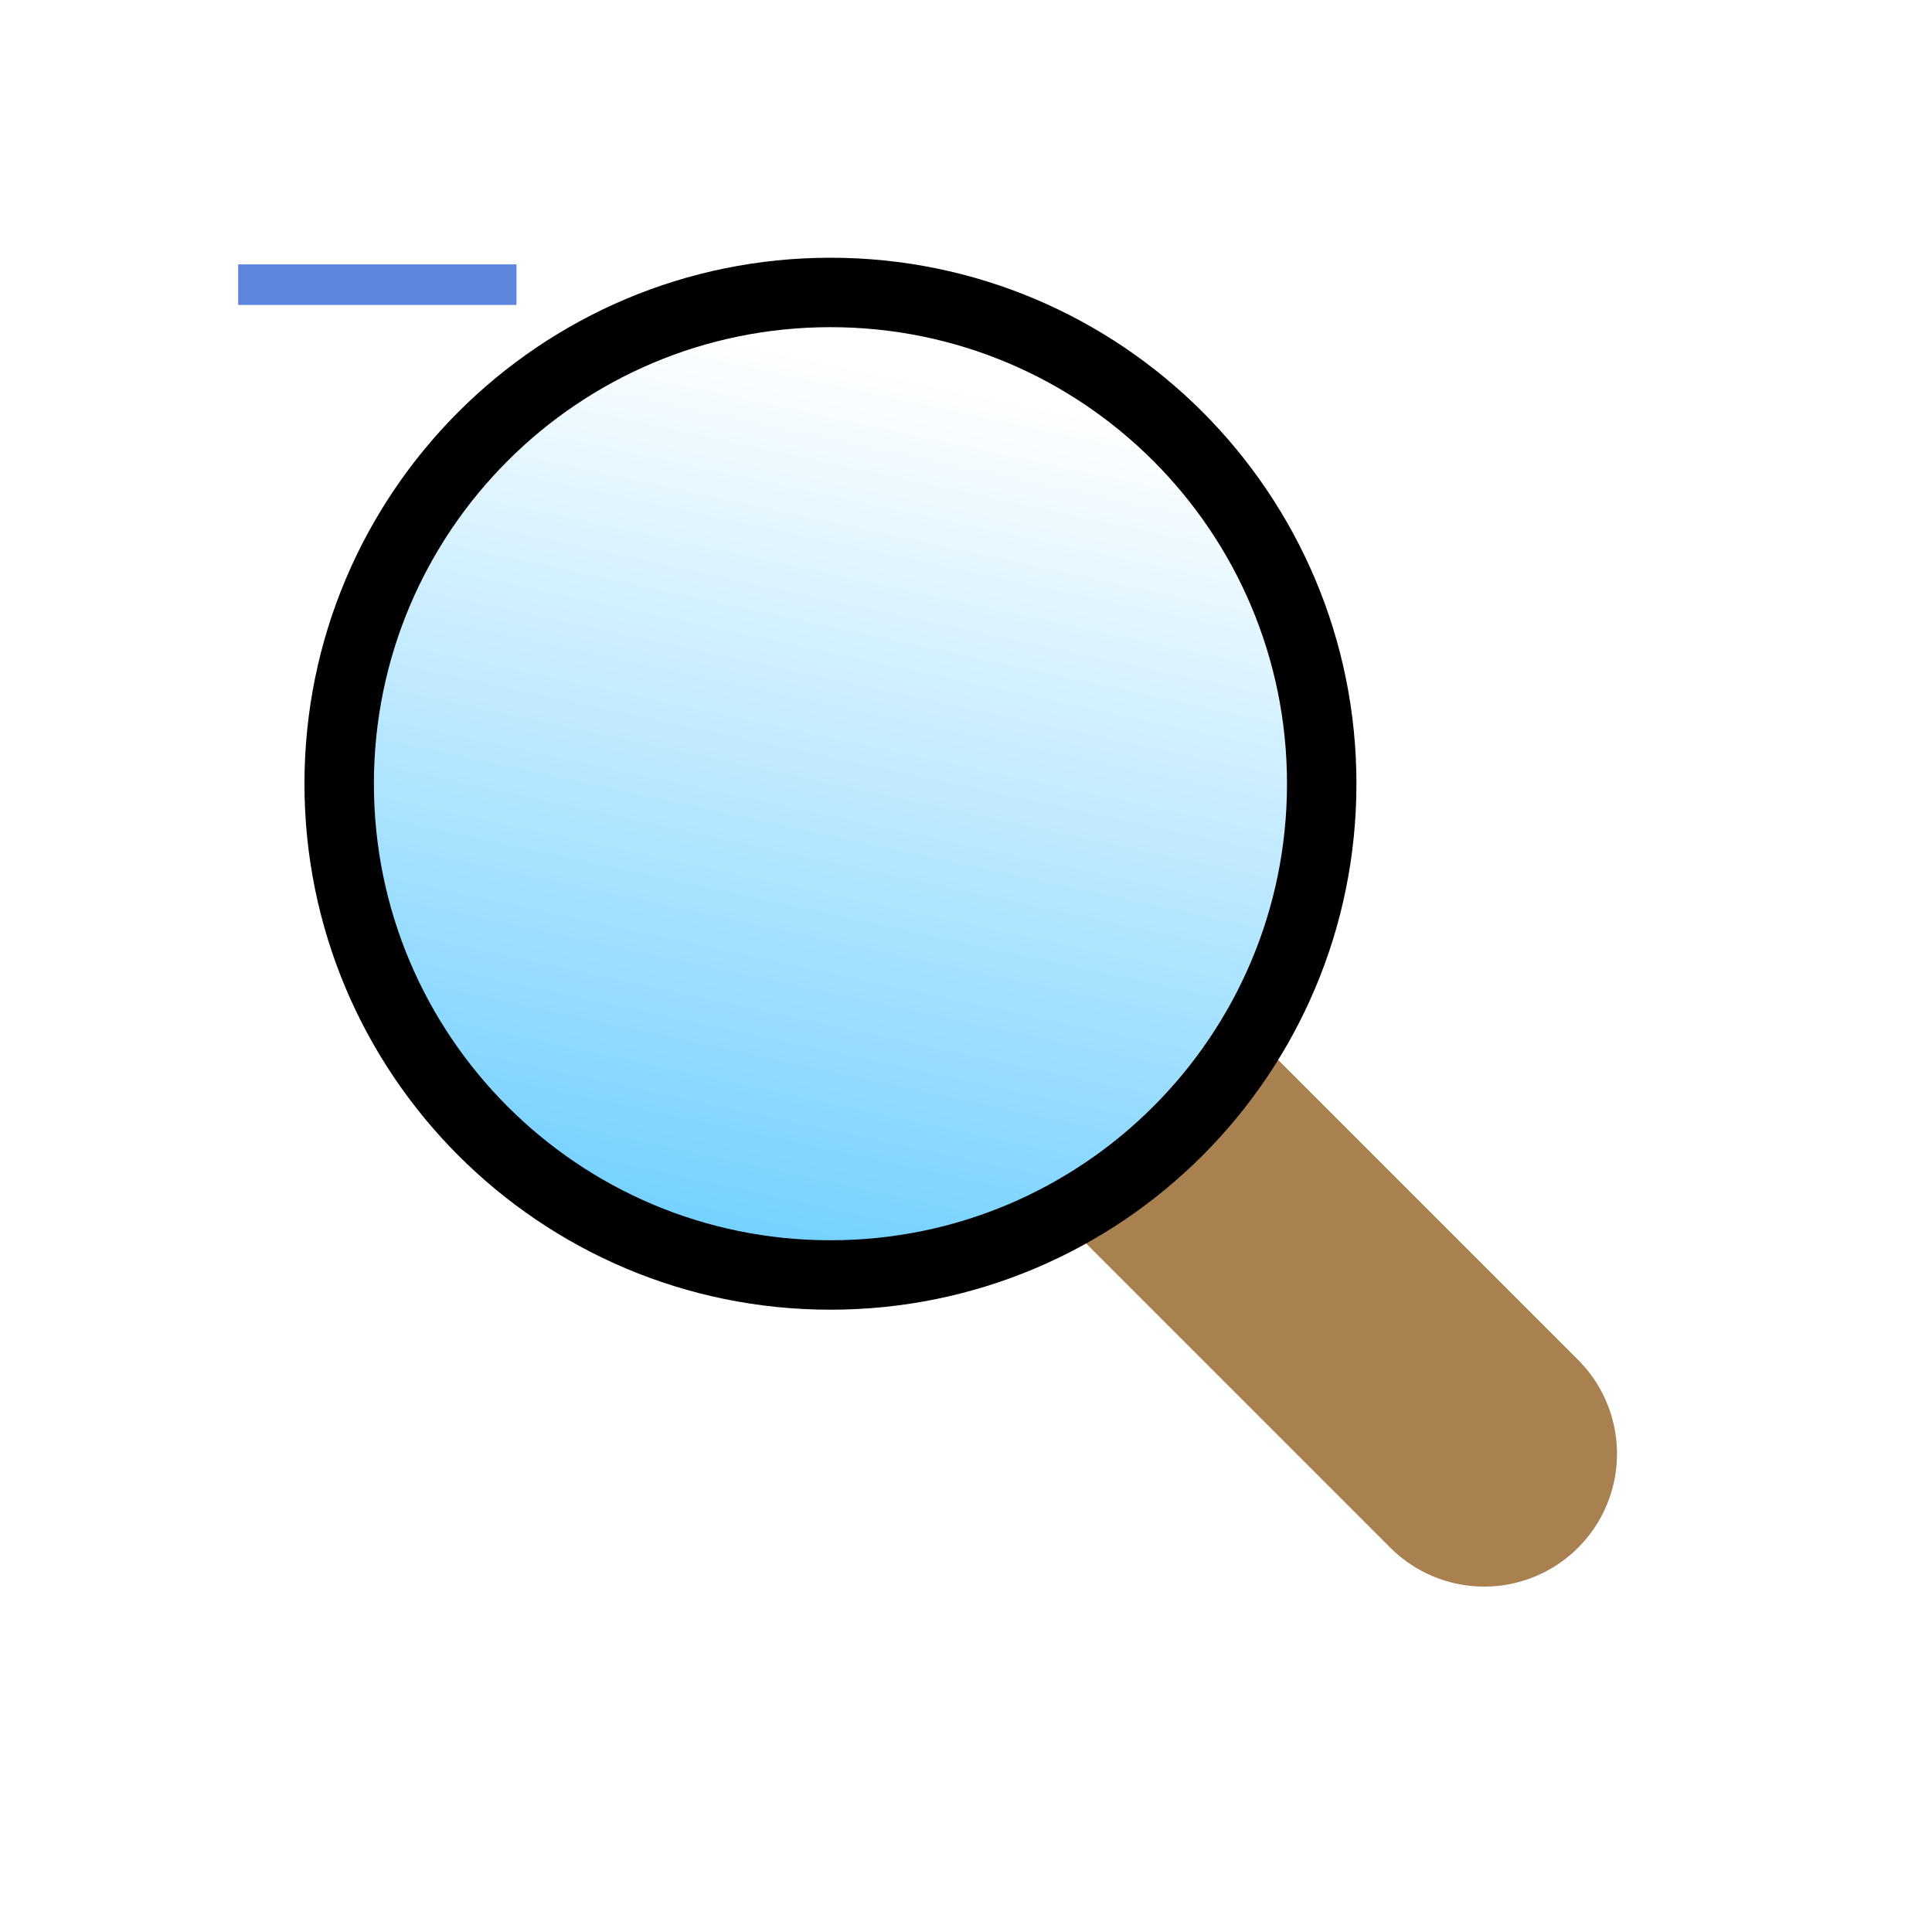
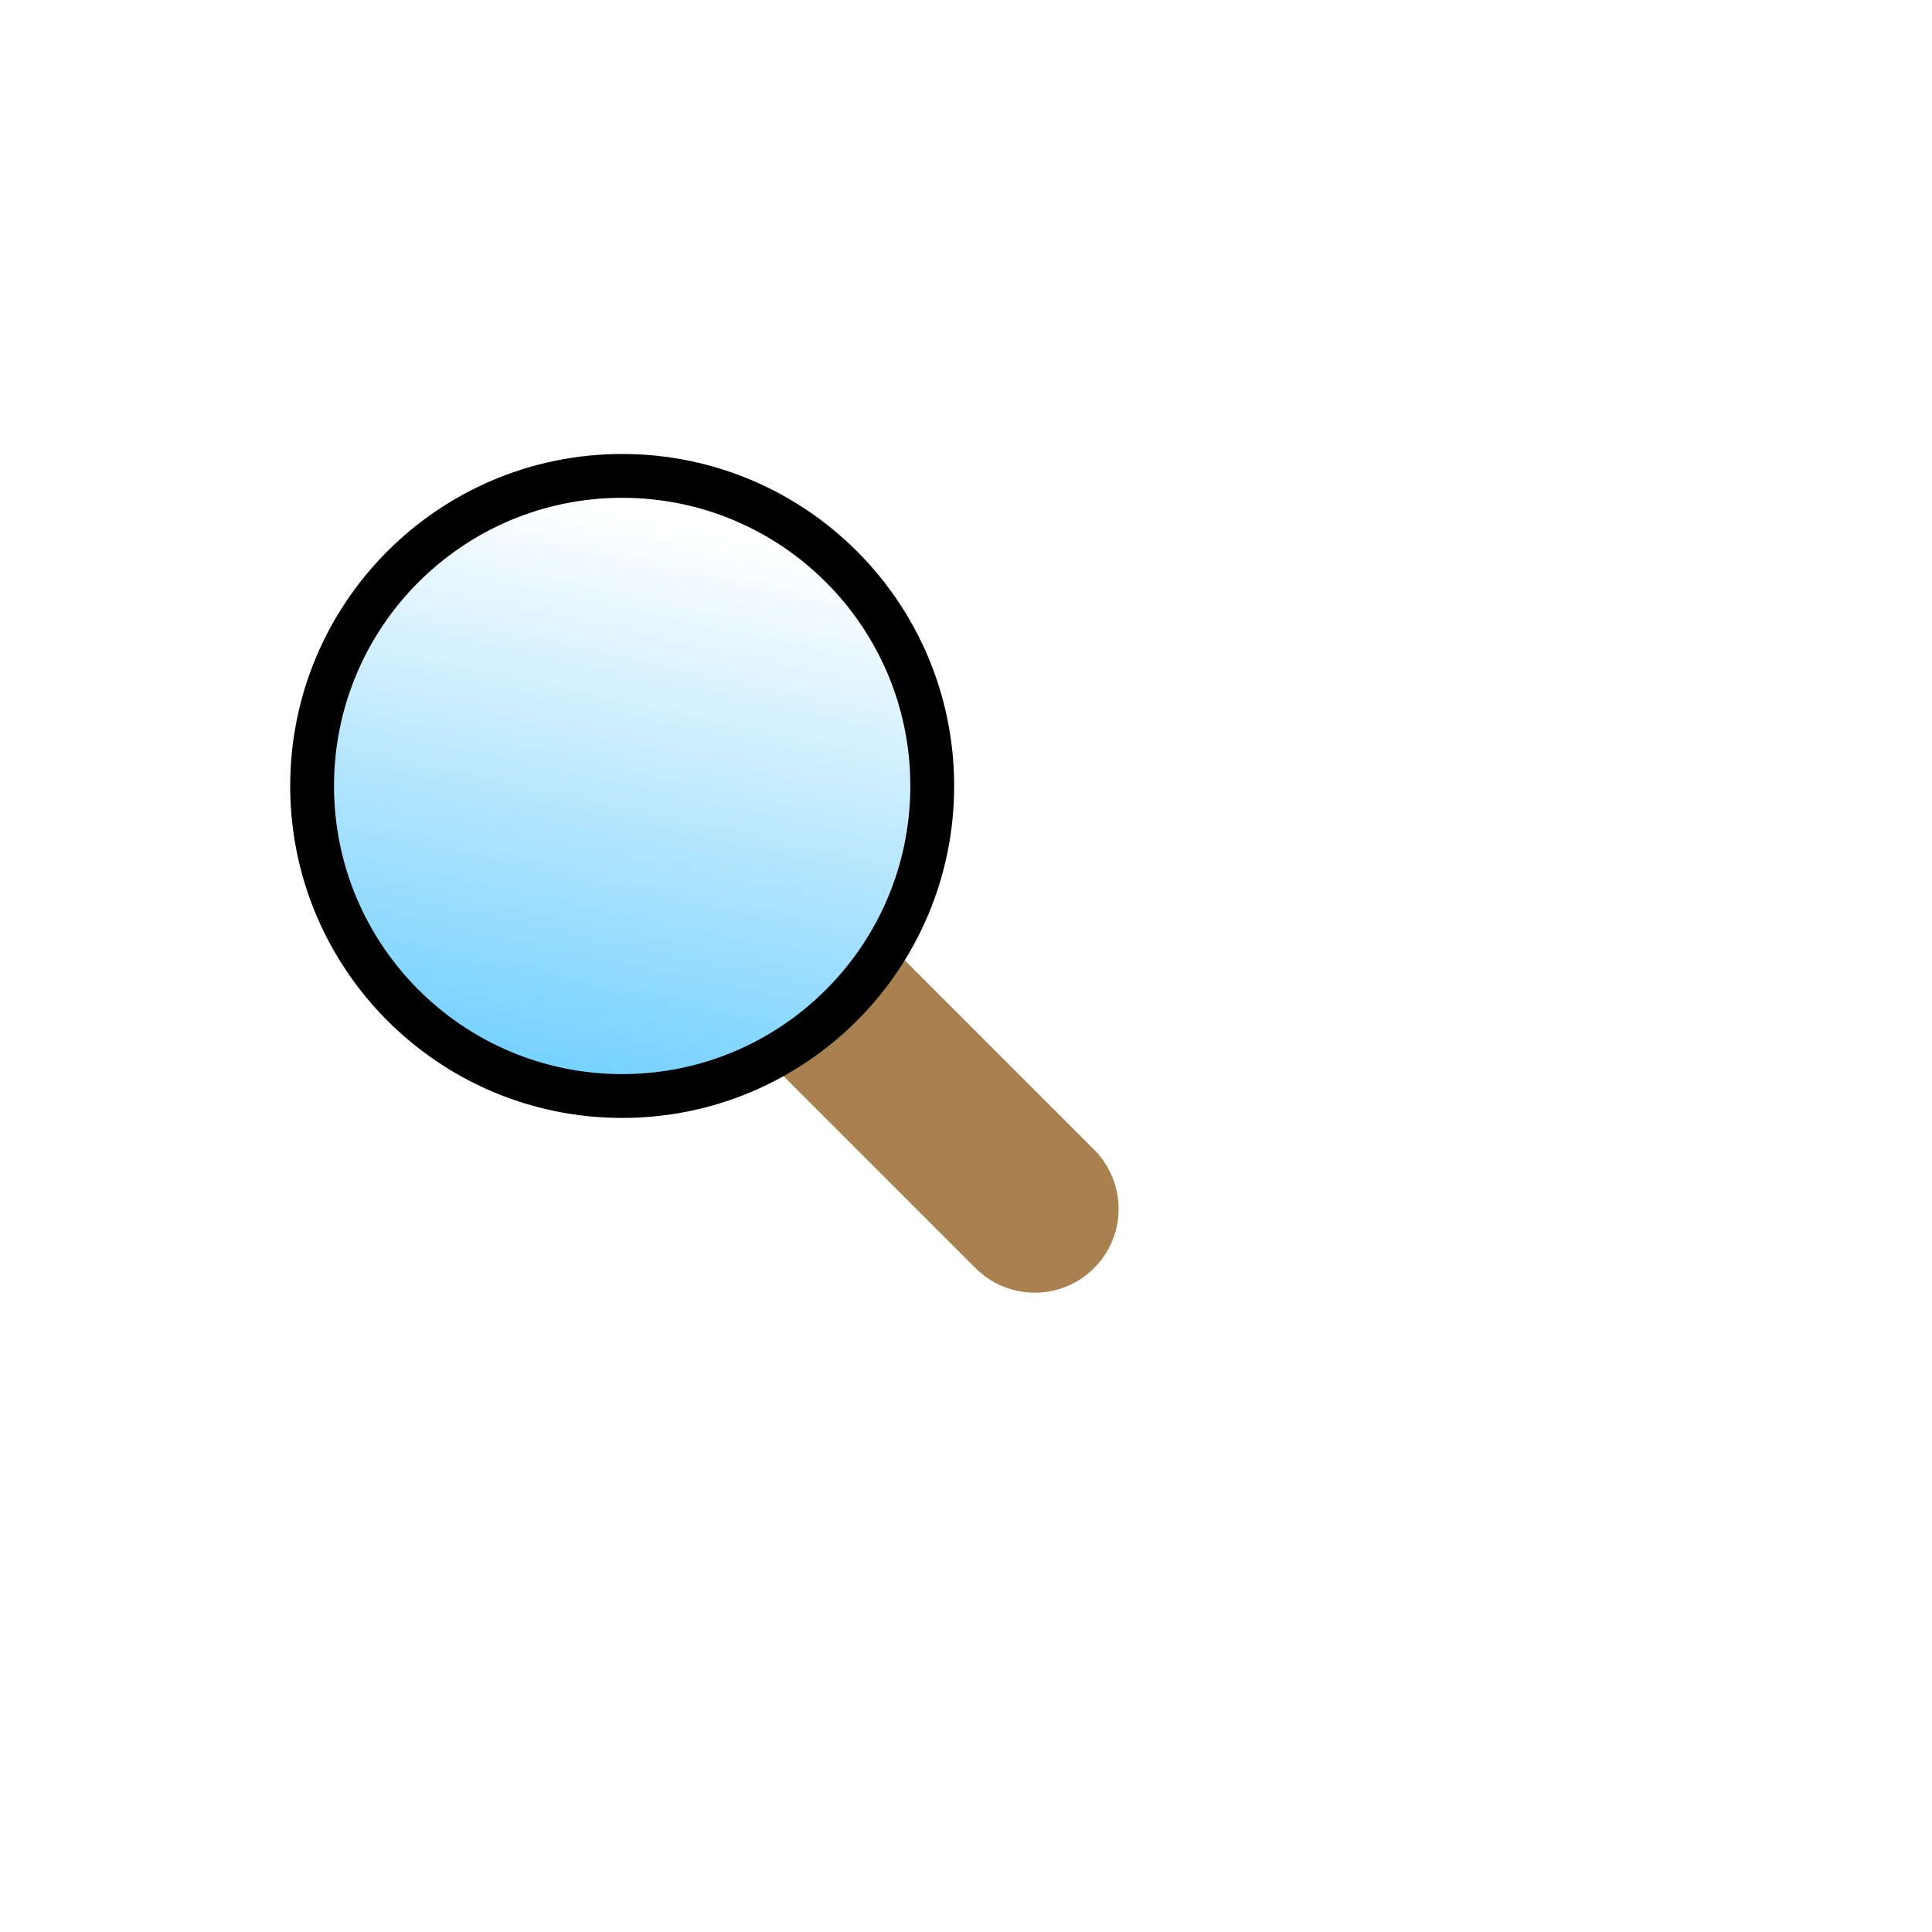
<svg xmlns="http://www.w3.org/2000/svg" xmlns:xlink="http://www.w3.org/1999/xlink" width="32px" height="32px" viewBox="0 0 32 32" version="1.1" id="SVGRoot">
  <defs id="defs6482">
    <clipPath clipPathUnits="userSpaceOnUse" id="clipPath3778-1-6-2">
      <rect style="fill:#c5c5c5;fill-opacity:1;stroke-width:0.265" id="rect3780-77-3-6" width="4.995" height="2.907" x="58.082" y="190.468" transform="rotate(-45)" />
    </clipPath>
    <marker style="overflow:visible" id="marker16295" refX="0" refY="0" orient="auto">
      <path transform="matrix(0.3,0,0,0.3,-0.69,0)" d="M 8.719,4.034 -2.207,0.016 8.719,-4.002 c -1.745,2.372 -1.735,5.617 -6e-7,8.035 z" style="fill:#5c85de;fill-opacity:1;fill-rule:evenodd;stroke:#5c85de;stroke-width:0.625;stroke-linejoin:round;stroke-opacity:1" id="path16293" />
    </marker>
    <marker style="overflow:visible" id="marker16295-2" refX="0" refY="0" orient="auto">
      <path transform="matrix(0.3,0,0,0.3,-0.69,0)" d="M 8.719,4.034 -2.207,0.016 8.719,-4.002 c -1.745,2.372 -1.735,5.617 -6e-7,8.035 z" style="fill:#5c85de;fill-opacity:1;fill-rule:evenodd;stroke:#5c85de;stroke-width:0.625;stroke-linejoin:round;stroke-opacity:1" id="path16293-0" />
    </marker>
    <clipPath clipPathUnits="userSpaceOnUse" id="clipPath3778-1-4-8-9">
      <rect style="fill:#c5c5c5;fill-opacity:1;stroke-width:0.265" id="rect3780-77-4-3-4" width="4.995" height="2.907" x="58.082" y="190.468" transform="rotate(-45)" />
    </clipPath>
    <clipPath clipPathUnits="userSpaceOnUse" id="clipPath3778-1-3-4-9">
      <rect style="fill:#c5c5c5;fill-opacity:1;stroke-width:0.265" id="rect3780-77-1-4-1" width="4.995" height="2.907" x="58.082" y="190.468" transform="rotate(-45)" />
    </clipPath>
    <clipPath clipPathUnits="userSpaceOnUse" id="clipPath3778-4">
      <rect style="fill:#c5c5c5;fill-opacity:1;stroke-width:0.265" id="rect3780-9" width="4.995" height="2.907" x="58.082" y="190.468" transform="rotate(-45)" />
    </clipPath>
    <clipPath clipPathUnits="userSpaceOnUse" id="clipPath3778">
      <rect style="fill:#c5c5c5;fill-opacity:1;stroke-width:0.265" id="rect3780" width="4.995" height="2.907" x="58.082" y="190.468" transform="rotate(-45)" />
    </clipPath>
    <clipPath clipPathUnits="userSpaceOnUse" id="clipPath6136-7">
      <circle style="opacity:1;fill:#64562a;fill-opacity:1;stroke:none;stroke-width:0.1;stroke-linecap:round;stroke-miterlimit:4;stroke-dasharray:none;stroke-opacity:1" id="circle6138-8" cx="182.935" cy="85.151" r="1.59" />
    </clipPath>
    <clipPath clipPathUnits="userSpaceOnUse" id="clipPath6136">
      <circle style="opacity:1;fill:#64562a;fill-opacity:1;stroke:none;stroke-width:0.1;stroke-linecap:round;stroke-miterlimit:4;stroke-dasharray:none;stroke-opacity:1" id="circle6138" cx="182.935" cy="85.151" r="1.59" />
    </clipPath>
    <clipPath clipPathUnits="userSpaceOnUse" id="clipPath3778-1">
      <rect style="fill:#c5c5c5;fill-opacity:1;stroke-width:0.265" id="rect3780-77" width="4.995" height="2.907" x="58.082" y="190.468" transform="rotate(-45)" />
    </clipPath>
    <clipPath clipPathUnits="userSpaceOnUse" id="clipPath3778-1-0">
      <rect style="fill:#c5c5c5;fill-opacity:1;stroke-width:0.265" id="rect3780-77-0" width="4.995" height="2.907" x="58.082" y="190.468" transform="rotate(-45)" />
    </clipPath>
    <clipPath clipPathUnits="userSpaceOnUse" id="clipPath3778-1-6">
      <rect style="fill:#c5c5c5;fill-opacity:1;stroke-width:0.265" id="rect3780-77-3" width="4.995" height="2.907" x="58.082" y="190.468" transform="rotate(-45)" />
    </clipPath>
    <clipPath clipPathUnits="userSpaceOnUse" id="clipPath3778-3-5-1">
      <rect style="fill:#c5c5c5;fill-opacity:1;stroke-width:0.265" id="rect3780-7-3-2" width="4.995" height="2.907" x="58.082" y="190.468" transform="rotate(-45)" />
    </clipPath>
    <clipPath clipPathUnits="userSpaceOnUse" id="clipPath3778-8">
      <rect style="fill:#c5c5c5;fill-opacity:1;stroke-width:0.265" id="rect3780-4" width="4.995" height="2.907" x="58.082" y="190.468" transform="rotate(-45)" />
    </clipPath>
    <clipPath clipPathUnits="userSpaceOnUse" id="clipPath3778-3">
      <rect style="fill:#c5c5c5;fill-opacity:1;stroke-width:0.265" id="rect3780-7" width="4.995" height="2.907" x="58.082" y="190.468" transform="rotate(-45)" />
    </clipPath>
    <clipPath clipPathUnits="userSpaceOnUse" id="clipPath3778-3-3">
      <rect style="fill:#c5c5c5;fill-opacity:1;stroke-width:0.265" id="rect3780-7-9" width="4.995" height="2.907" x="58.082" y="190.468" transform="rotate(-45)" />
    </clipPath>
    <clipPath clipPathUnits="userSpaceOnUse" id="clipPath6937">
      <g id="g6949">
        <path style="opacity:0.5;fill:#f6d380;fill-opacity:1;stroke:none;stroke-width:0.265px;stroke-linecap:butt;stroke-linejoin:miter;stroke-opacity:1" d="m 195.233,100.06 -0.175,0.421 -0.006,0.152 -4.806,-1.052 0.029,-0.134 0.316,-0.304 z" id="path6939" />
        <path style="opacity:0.5;fill:#f6d380;fill-opacity:1;stroke:none;stroke-width:0.265px;stroke-linecap:butt;stroke-linejoin:miter;stroke-opacity:1" d="m 194.575,100.963 -0.263,0.547 -0.018,0.208 -4.733,-1.342 0.029,-0.149 0.38,-0.383 z" id="path6941" />
        <path style="opacity:0.5;fill:#f6d380;fill-opacity:1;stroke:none;stroke-width:0.265px;stroke-linecap:butt;stroke-linejoin:miter;stroke-opacity:1" d="m 195.797,99.183 -0.155,0.38 -0.018,0.155 -4.835,-0.807 0.031,-0.127 0.262,-0.275 z" id="path6943" />
        <path style="opacity:0.5;fill:#f6d380;fill-opacity:1;stroke:none;stroke-width:0.265px;stroke-linecap:butt;stroke-linejoin:miter;stroke-opacity:1" d="m 196.268,98.549 -0.129,0.336 -0.009,0.086 -4.858,-0.668 0.028,-0.117 0.234,-0.205 z" id="path6945" />
        <path style="opacity:0.5;fill:#f6d380;fill-opacity:1;stroke:none;stroke-width:0.265px;stroke-linecap:butt;stroke-linejoin:miter;stroke-opacity:1" d="m 196.626,97.916 -0.072,0.269 -0.006,0.102 -4.891,-0.503 0.007,-0.101 0.203,-0.181 z" id="path6947" />
      </g>
    </clipPath>
    <clipPath clipPathUnits="userSpaceOnUse" id="clipPath3778-1-4-2">
      <rect style="fill:#c5c5c5;fill-opacity:1;stroke-width:0.265" id="rect3780-77-4-9" width="4.995" height="2.907" x="58.082" y="190.468" transform="rotate(-45)" />
    </clipPath>
    <clipPath clipPathUnits="userSpaceOnUse" id="clipPath3778-3-5-2">
      <rect style="fill:#c5c5c5;fill-opacity:1;stroke-width:0.265" id="rect3780-7-3-5" width="4.995" height="2.907" x="58.082" y="190.468" transform="rotate(-45)" />
    </clipPath>
    <clipPath clipPathUnits="userSpaceOnUse" id="clipPath3778-1-0-1">
      <rect style="fill:#c5c5c5;fill-opacity:1;stroke-width:0.265" id="rect3780-77-0-5" width="4.995" height="2.907" x="58.082" y="190.468" transform="rotate(-45)" />
    </clipPath>
    <clipPath clipPathUnits="userSpaceOnUse" id="clipPath3778-3-5-2-2-8">
      <rect style="fill:#c5c5c5;fill-opacity:1;stroke-width:0.265" id="rect3780-7-3-5-2-4" width="4.995" height="2.907" x="58.082" y="190.468" transform="rotate(-45)" />
    </clipPath>
    <clipPath clipPathUnits="userSpaceOnUse" id="clipPath3778-3-5-2-2-8-7">
      <rect style="fill:#c5c5c5;fill-opacity:1;stroke-width:0.265" id="rect3780-7-3-5-2-4-5" width="4.995" height="2.907" x="58.082" y="190.468" transform="rotate(-45)" />
    </clipPath>
    <clipPath clipPathUnits="userSpaceOnUse" id="clipPath12080">
      <path style="fill:#f6d380;fill-opacity:1;stroke:none;stroke-width:0.05;stroke-linecap:butt;stroke-linejoin:miter;stroke-miterlimit:4;stroke-dasharray:none;stroke-opacity:1" d="m 398.989,130.107 3.845,0.307 -0.383,1.48 -3.941,-0.398 z" id="path12082" />
    </clipPath>
    <clipPath clipPathUnits="userSpaceOnUse" id="clipPath3778-3-5-2-2-8-0">
      <rect style="fill:#c5c5c5;fill-opacity:1;stroke-width:0.265" id="rect3780-7-3-5-2-4-4" width="4.995" height="2.907" x="58.082" y="190.468" transform="rotate(-45)" />
    </clipPath>
    <clipPath clipPathUnits="userSpaceOnUse" id="clipPath15803">
      <g id="g15809">
        <rect transform="matrix(0.645133,0.7640703,-0.645133,0.7640703,0,0)" y="-216.287" x="448.492" height="0.66" width="3.961" id="rect15805" style="opacity:0.75;fill:#5c85de;fill-opacity:1;fill-rule:nonzero;stroke:none;stroke-width:0.463;stroke-linecap:square;stroke-linejoin:miter;stroke-miterlimit:4;stroke-dasharray:none;stroke-dashoffset:0;stroke-opacity:1" />
        <rect style="opacity:0.75;fill:#5c85de;fill-opacity:1;fill-rule:nonzero;stroke:none;stroke-width:0.463;stroke-linecap:square;stroke-linejoin:miter;stroke-miterlimit:4;stroke-dasharray:none;stroke-dashoffset:0;stroke-opacity:1" id="rect15807" width="3.961" height="0.66" x="-217.937" y="-450.803" transform="matrix(-0.645133,0.7640703,-0.645133,-0.7640703,0,0)" />
      </g>
    </clipPath>
    <clipPath clipPathUnits="userSpaceOnUse" id="clipPath3778-3-5-2-2-8-0-62">
      <rect style="fill:#c5c5c5;fill-opacity:1;stroke-width:0.265" id="rect3780-7-3-5-2-4-4-9" width="4.995" height="2.907" x="58.082" y="190.468" transform="rotate(-45)" />
    </clipPath>
-     <clipPath clipPathUnits="userSpaceOnUse" id="clipPath3778-1-3-9">
-       <rect style="fill:#c5c5c5;fill-opacity:1;stroke-width:0.265" id="rect3780-77-1-5" width="4.995" height="2.907" x="58.082" y="190.468" transform="rotate(-45)" />
-     </clipPath>
-     <linearGradient xlink:href="#linearGradient16386" id="linearGradient16388-8" x1="482.034" y1="122.493" x2="480.163" y2="131.193" gradientUnits="userSpaceOnUse" />
+     <linearGradient xlink:href="#linearGradient16386" id="linearGradient16388" x1="482.034" y1="122.493" x2="480.163" y2="131.193" gradientUnits="userSpaceOnUse" />
    <linearGradient id="linearGradient16386">
      <stop style="stop-color:#ffffff;stop-opacity:1;" offset="0" id="stop16382" />
      <stop id="stop16390" offset="0.528" style="stop-color:#00aaff;stop-opacity:1" />
      <stop style="stop-color:#ffffff;stop-opacity:0;" offset="1" id="stop16384" />
    </linearGradient>
-     <clipPath clipPathUnits="userSpaceOnUse" id="clipPath3778-1-3-9-8">
-       <rect style="fill:#c5c5c5;fill-opacity:1;stroke-width:0.265" id="rect3780-77-1-5-02" width="4.995" height="2.907" x="58.082" y="190.468" transform="rotate(-45)" />
+     <clipPath clipPathUnits="userSpaceOnUse" id="clipPath3778-1-3-9">
+       <rect style="fill:#c5c5c5;fill-opacity:1;stroke-width:0.265" id="rect3780-77-1-5" width="4.995" height="2.907" x="58.082" y="190.468" transform="rotate(-45)" />
    </clipPath>
  </defs>
  <g id="layer1">
-     <g style="display:inline" id="g16394-8" transform="matrix(5.750512,0,0,5.750512,-2757.647,-698.4093)">
-       <path id="path16341-5" d="m 481.94,123.756 1.883,1.883" style="fill:none;stroke:#a98050;stroke-width:0.765;stroke-linecap:round;stroke-linejoin:miter;stroke-miterlimit:4;stroke-dasharray:none;stroke-opacity:1" />
-       <circle r="1.415" cy="123.709" cx="481.94" id="path16337-5" style="opacity:1;fill:url(#linearGradient16388-8);fill-opacity:1;fill-rule:nonzero;stroke:#000000;stroke-width:0.2;stroke-linecap:square;stroke-linejoin:miter;stroke-miterlimit:4;stroke-dasharray:none;stroke-dashoffset:0;stroke-opacity:1" />
+     <g style="display:inline" id="g16394" transform="matrix(3.629419,0,0,3.629419,-1738.857,-435.9738)">
+       <path id="path16341" d="m 481.94,123.756 1.883,1.883" style="fill:none;stroke:#a98050;stroke-width:0.765;stroke-linecap:round;stroke-linejoin:miter;stroke-miterlimit:4;stroke-dasharray:none;stroke-opacity:1" />
+       <circle r="1.415" cy="123.709" cx="481.94" id="path16337" style="opacity:1;fill:url(#linearGradient16388);fill-opacity:1;fill-rule:nonzero;stroke:#000000;stroke-width:0.2;stroke-linecap:square;stroke-linejoin:miter;stroke-miterlimit:4;stroke-dasharray:none;stroke-dashoffset:0;stroke-opacity:1" />
    </g>
-     <text xml:space="preserve" style="font-style:normal;font-weight:normal;font-size:30.917px;line-height:1.25;font-family:sans-serif;letter-spacing:0px;word-spacing:0px;display:inline;fill:#5c85de;fill-opacity:1;stroke:none;stroke-width:0.773" x="26.344" y="3.459" id="text9306-6-9-9-2">
-       <tspan id="tspan9304-6-7-1-5" x="26.344" y="3.459" style="font-size:10.306px;text-align:center;text-anchor:middle;fill:#5c85de;fill-opacity:1;stroke-width:0.773">_</tspan>
+     <text xml:space="preserve" style="font-style:normal;font-weight:normal;font-size:60.824px;line-height:1.25;font-family:sans-serif;letter-spacing:0px;word-spacing:0px;display:inline;fill:#e9655b;fill-opacity:1;stroke:none;stroke-width:1.521" x="23.224" y="3.627" id="text9306-6-9-9">
+       <tspan id="tspan9304-6-7-1" x="23.224" y="3.627" style="font-size:20.275px;text-align:center;text-anchor:middle;fill:#e9655b;fill-opacity:1;stroke-width:1.521">_</tspan>
    </text>
  </g>
</svg>
